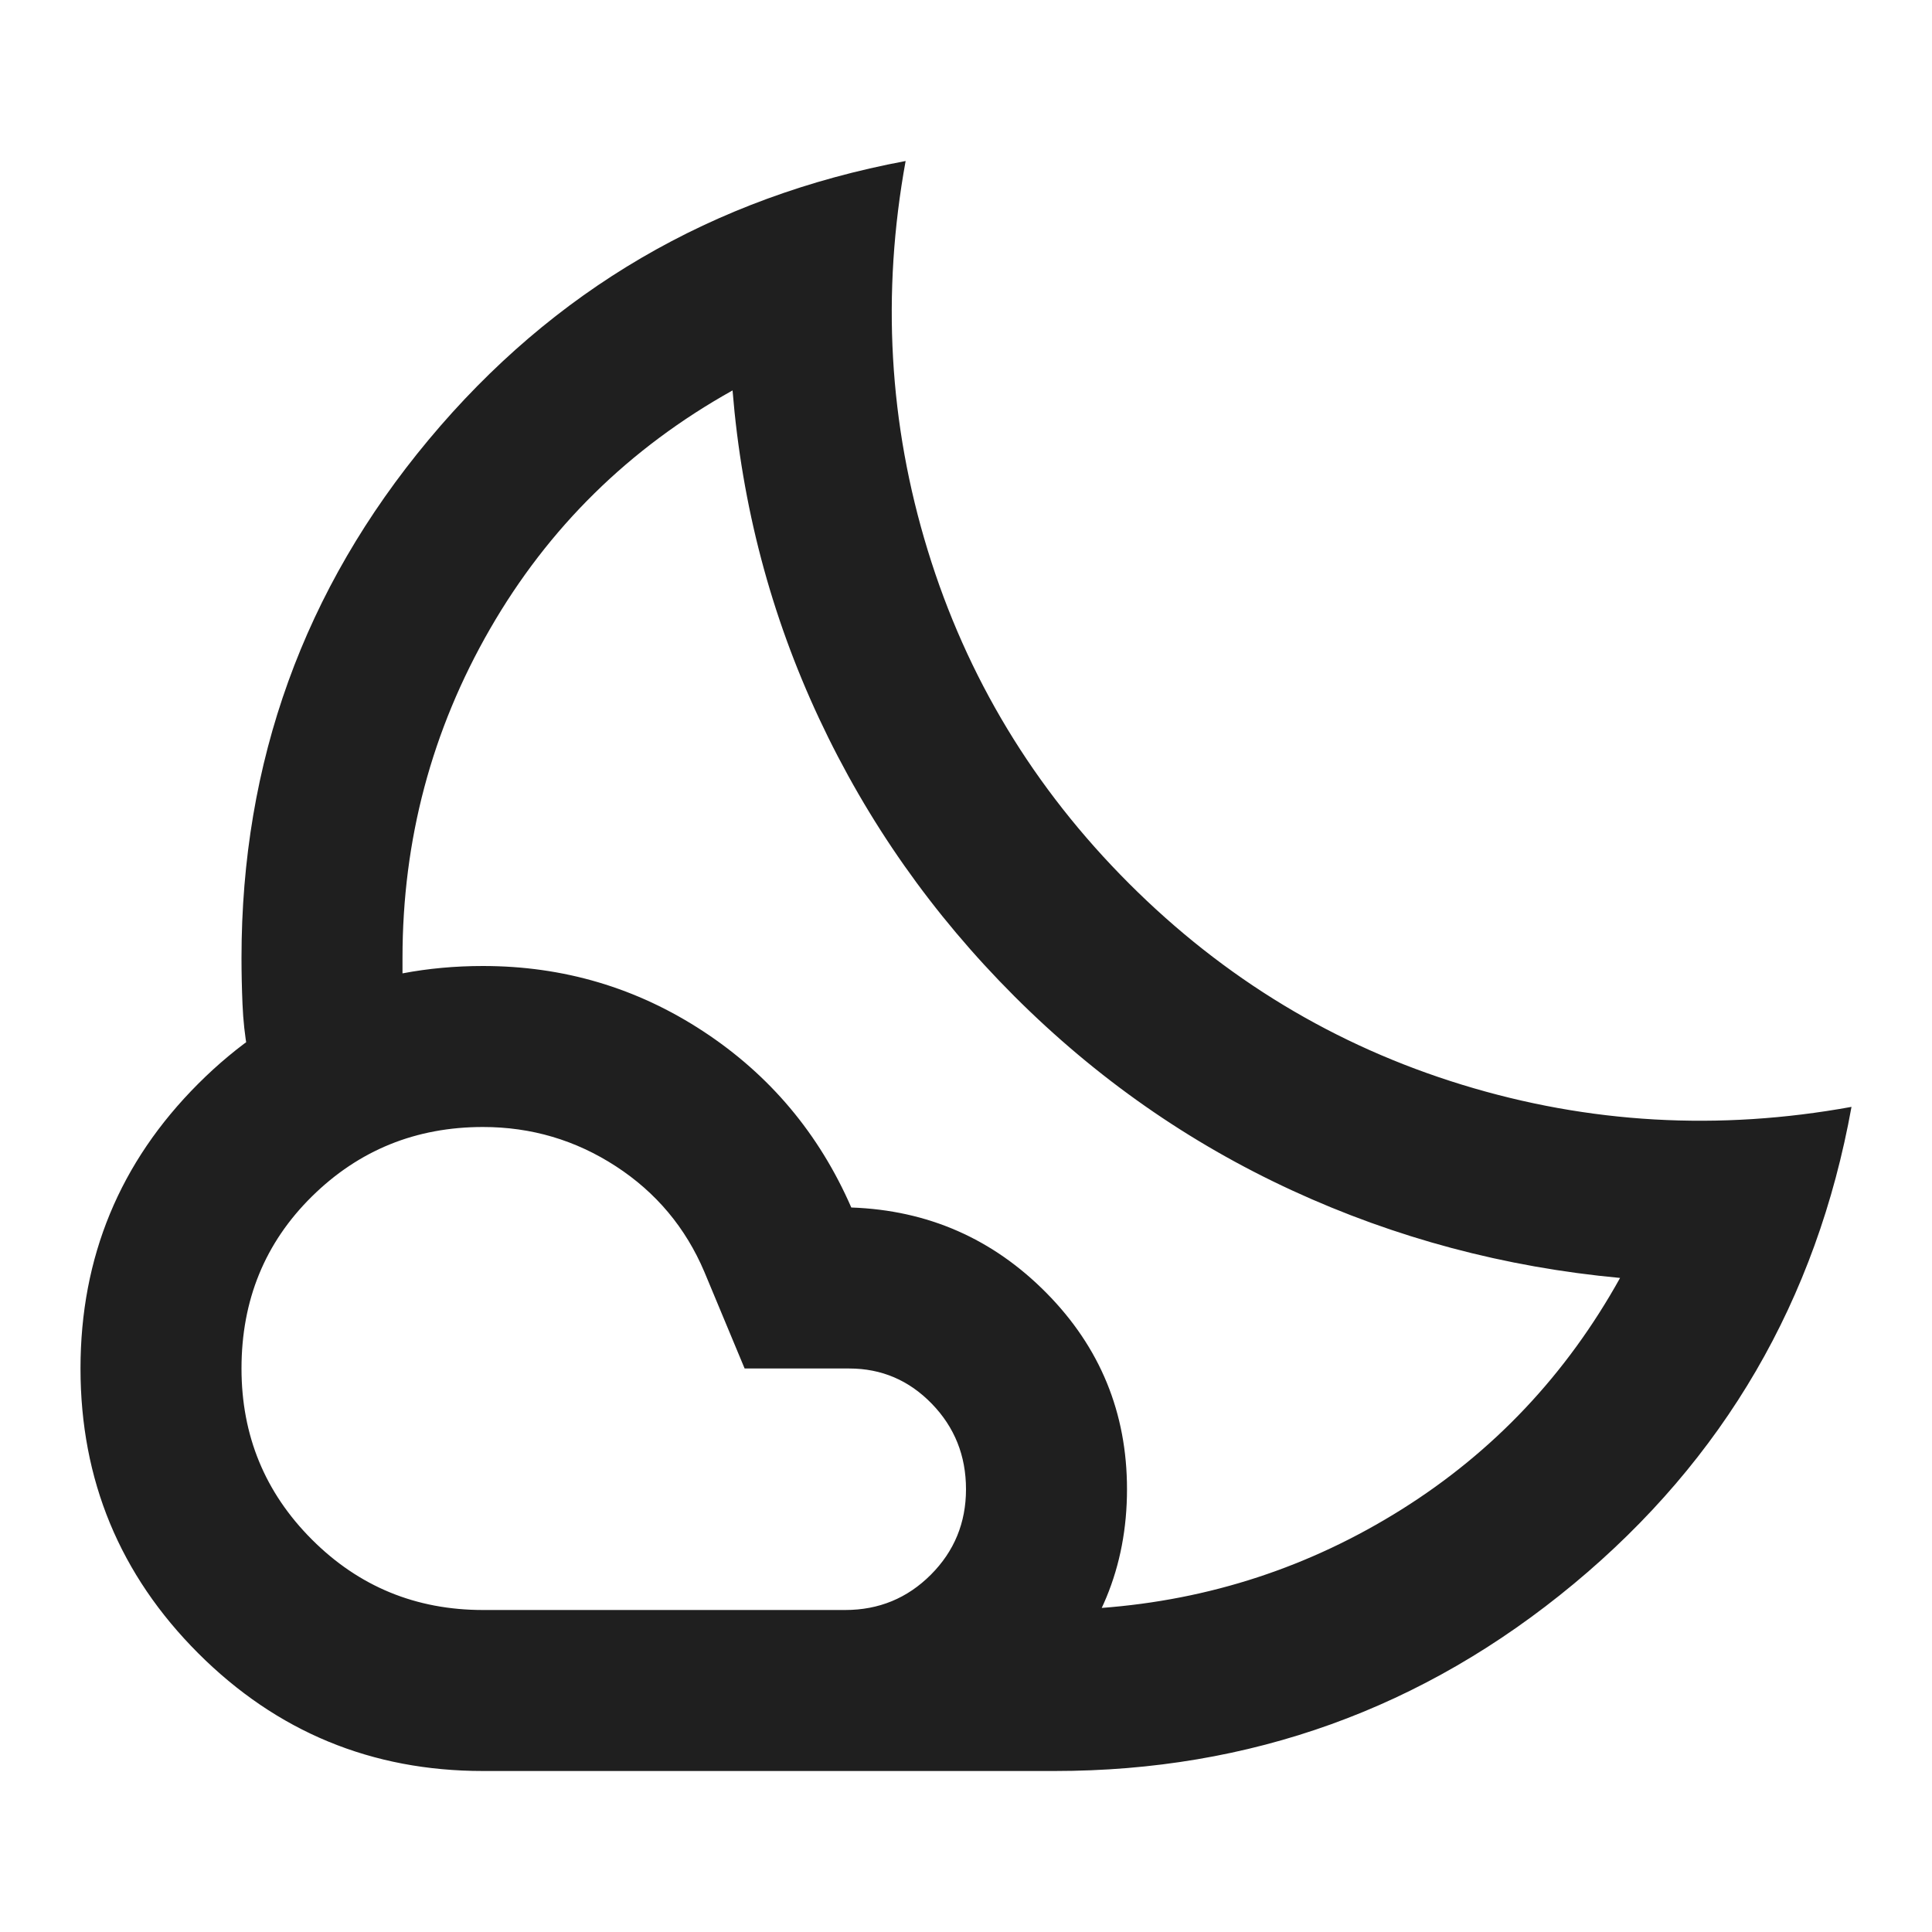
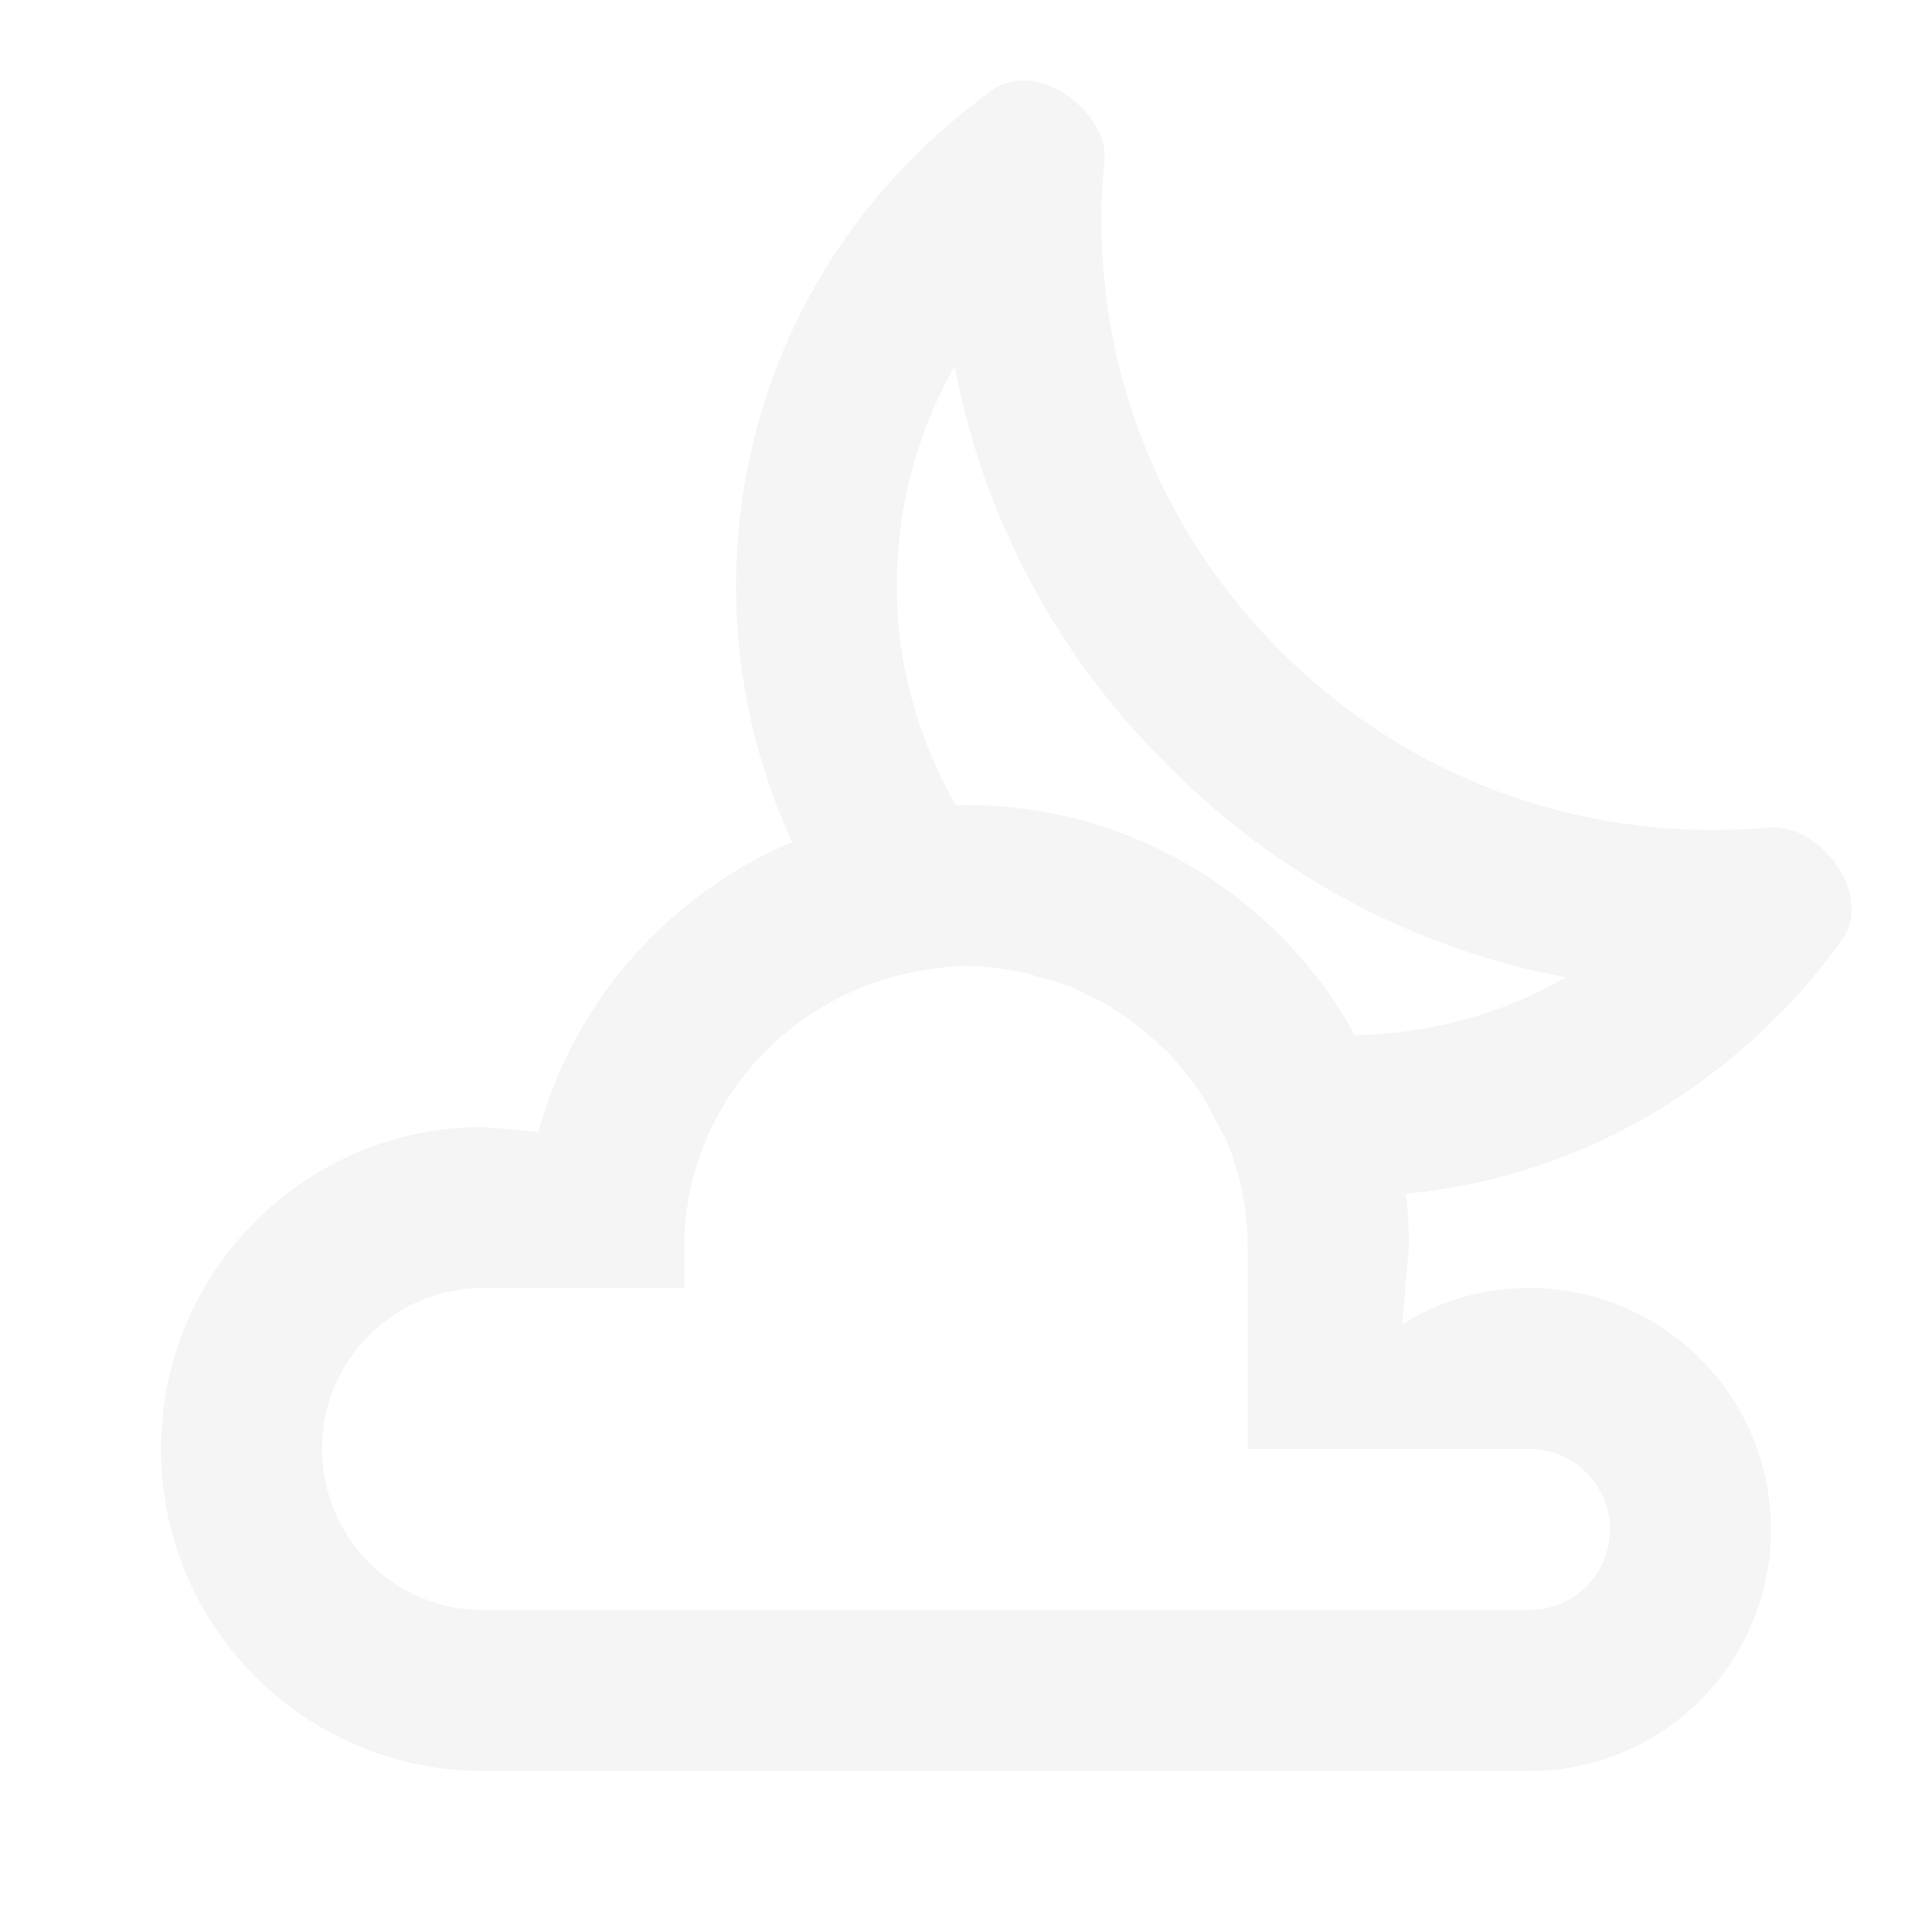
- <svg xmlns="http://www.w3.org/2000/svg" height="24px" viewBox="0 -960 960 960" width="24px" fill="#1f1f1f">
-   <path d="M504-465Zm20 385H420l20-12.5q20-12.5 43.5-28t43.5-28l20-12.5q81-6 149.5-49T805-325q-86-8-163-43.5T504-465q-61-61-97-138t-43-163q-77 43-120.5 118.5T200-484v12l-12 5.5q-12 5.5-26.5 11.5T135-443.5l-12 5.5q-2-11-2.5-23t-.5-23q0-146 93-257.5T450-880q-18 99 11 193.5T561-521q71 71 165.5 100T920-410q-26 144-138 237T524-80Zm-284-80h180q25 0 42.5-17.5T480-220q0-25-17-42.5T422-280h-52l-20-48q-14-33-44-52.5T240-400q-50 0-85 34.5T120-280q0 50 35 85t85 35Zm0 80q-83 0-141.5-58.5T40-280q0-83 58.5-141.5T240-480q60 0 109.5 32.5T423-360q57 2 97 42.5t40 97.5q0 58-41 99t-99 41H240Z" />
+ <svg xmlns="http://www.w3.org/2000/svg" viewBox="0 0 24 24">
+   <path fill="#f5f5f5" d="M22,10.28C21.74,10.3 21.5,10.31 21.26,10.31C19.32,10.31 17.39,9.57 15.91,8.09C14.25,6.44 13.5,4.19 13.72,2C13.77,1.53 13.22,1 12.71,1C12.57,1 12.44,1.04 12.32,1.12C12,1.36 11.66,1.64 11.36,1.94C9.05,4.24 8.55,7.66 9.84,10.46C8.31,11.11 7.13,12.43 6.69,14.06L6,14A4,4 0 0,0 2,18A4,4 0 0,0 6,22H19A3,3 0 0,0 22,19A3,3 0 0,0 19,16C18.42,16 17.88,16.16 17.42,16.45L17.5,15.5C17.5,15.28 17.5,15.05 17.46,14.83C19.14,14.67 20.77,13.94 22.06,12.64C22.38,12.34 22.64,12 22.88,11.68C23.27,11.13 22.65,10.28 22.04,10.28M19,18A1,1 0 0,1 20,19A1,1 0 0,1 19,20H6A2,2 0 0,1 4,18A2,2 0 0,1 6,16H8.5V15.5C8.5,13.94 9.53,12.64 10.94,12.18C11.1,12.13 11.26,12.09 11.43,12.06C11.61,12.03 11.8,12 12,12C12.23,12 12.45,12.03 12.66,12.07C12.73,12.08 12.8,12.1 12.87,12.13C13,12.16 13.15,12.2 13.28,12.25C13.36,12.28 13.44,12.32 13.5,12.36C13.63,12.41 13.74,12.47 13.84,12.54C13.92,12.59 14,12.64 14.07,12.7C14.17,12.77 14.25,12.84 14.34,12.92C14.41,13 14.5,13.05 14.55,13.12C14.63,13.2 14.69,13.29 14.76,13.37C14.82,13.45 14.89,13.53 14.94,13.62C15,13.71 15.04,13.8 15.09,13.9C15.14,14 15.2,14.08 15.24,14.18C15.41,14.59 15.5,15.03 15.5,15.5V18M16.83,12.86C15.9,11.16 14.08,10 12,10H11.87C11.41,9.19 11.14,8.26 11.14,7.29C11.14,6.31 11.39,5.37 11.86,4.55C12.21,6.41 13.12,8.14 14.5,9.5C15.86,10.88 17.58,11.79 19.45,12.14C18.66,12.6 17.76,12.84 16.83,12.86Z" />
</svg>
